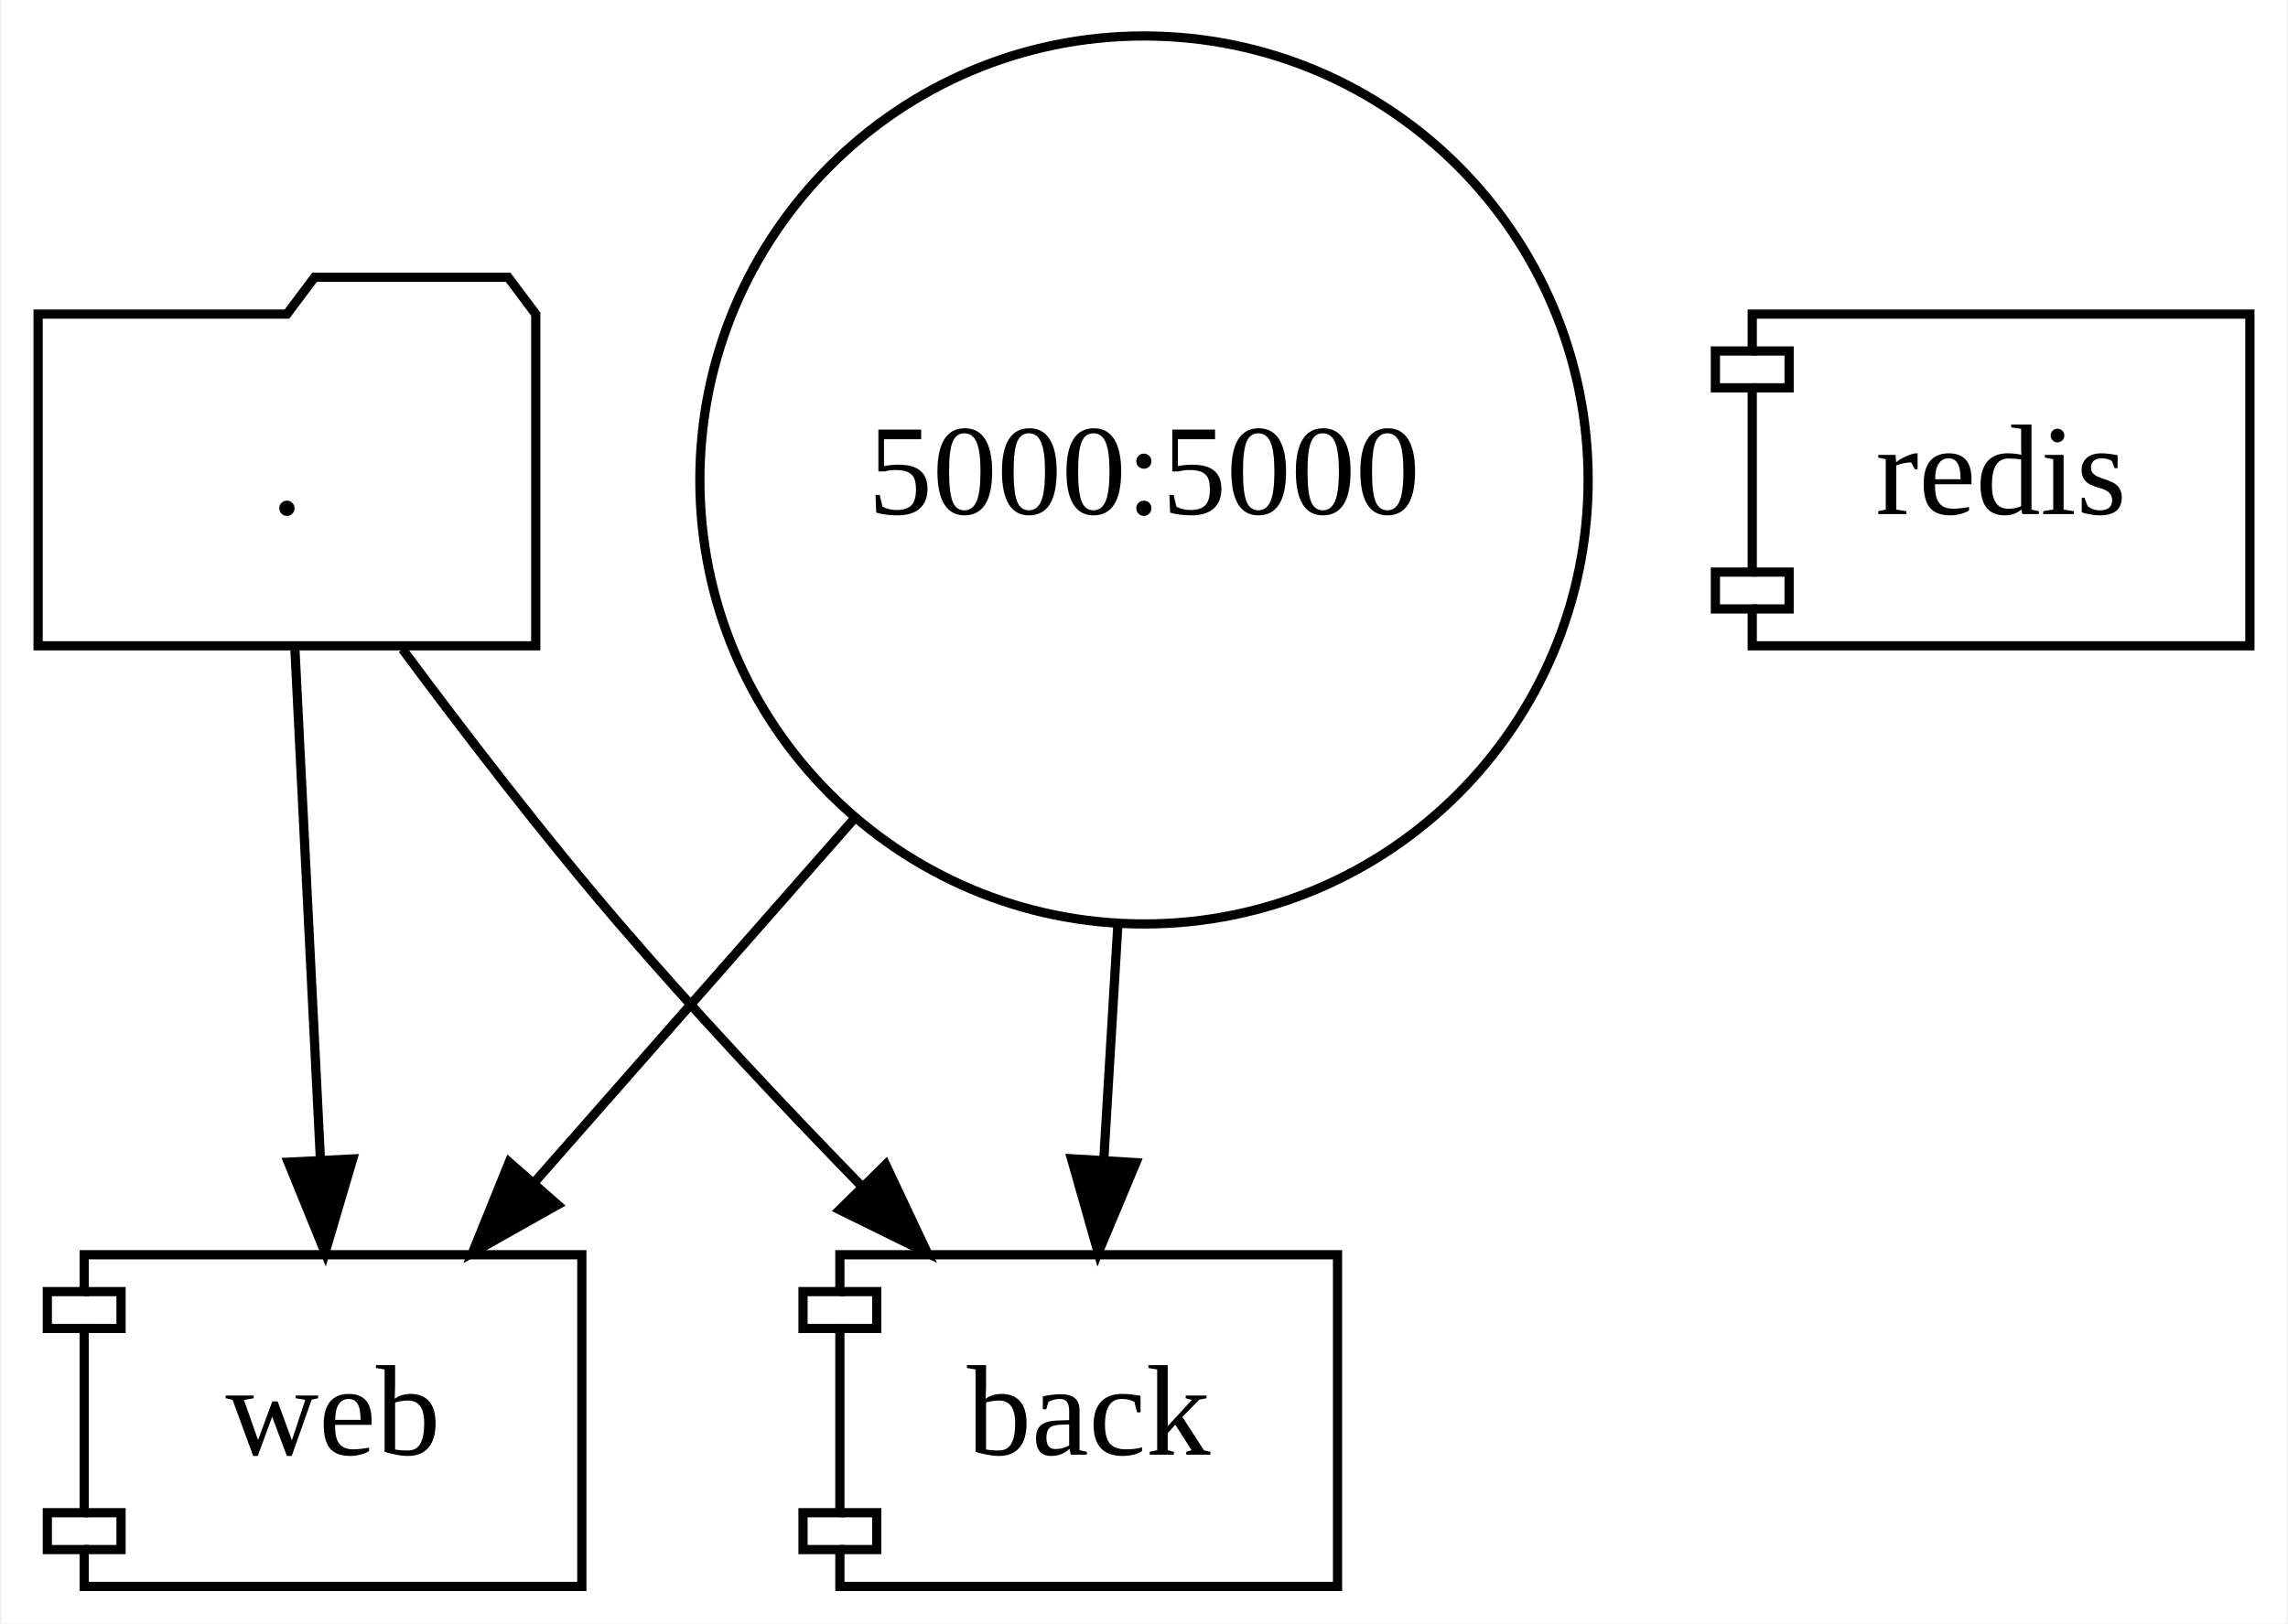
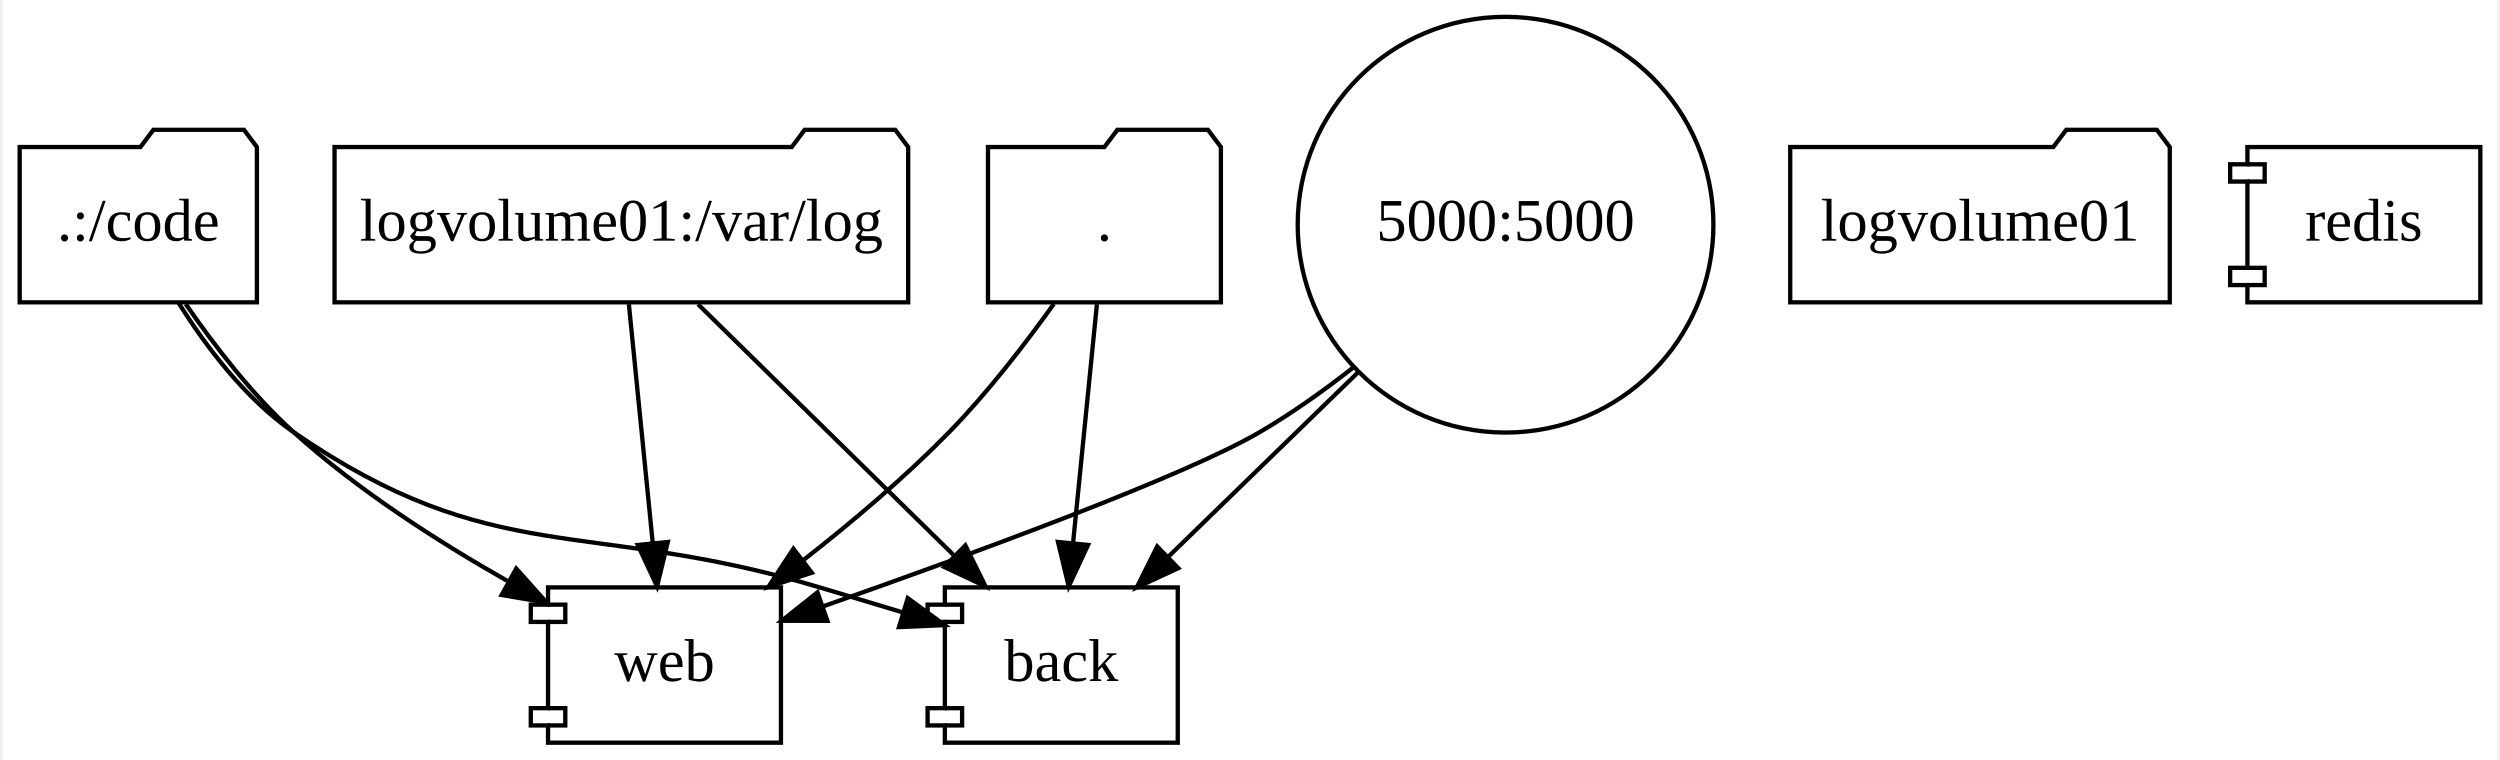
- <svg xmlns="http://www.w3.org/2000/svg" width="248pt" height="176pt" viewBox="0.00 0.00 248.00 176.19">
+ <svg xmlns="http://www.w3.org/2000/svg" width="579pt" height="176pt" viewBox="0.00 0.00 578.50 176.19">
  <g id="graph0" class="graph" transform="scale(1 1) rotate(0) translate(4 172.191)">
-     <polygon fill="white" stroke="none" points="-4,4 -4,-172.191 244,-172.191 244,4 -4,4" />
+     <polygon fill="white" stroke="none" points="-4,4 -4,-172.191 574.5,-172.191 574.5,4 -4,4" />
    <g id="node1" class="node">
-       <polygon fill="none" stroke="black" points="54,-138.096 51,-142.096 30,-142.096 27,-138.096 0,-138.096 0,-102.096 54,-102.096 54,-138.096" />
-       <text text-anchor="middle" x="27" y="-116.396" font-family="Times New Roman,serif" font-size="14.00">.</text>
+       <polygon fill="none" stroke="black" points="278.5,-138.096 275.5,-142.096 254.5,-142.096 251.5,-138.096 224.5,-138.096 224.5,-102.096 278.5,-102.096 278.5,-138.096" />
+       <text text-anchor="middle" x="251.5" y="-116.396" font-family="Times New Roman,serif" font-size="14.00">.</text>
    </g>
    <g id="node2" class="node">
-       <polygon fill="none" stroke="black" points="59,-36 5,-36 5,-32 1,-32 1,-28 5,-28 5,-8 1,-8 1,-4 5,-4 5,-0 59,-0 59,-36" />
-       <polyline fill="none" stroke="black" points="5,-32 9,-32 9,-28 5,-28 " />
-       <polyline fill="none" stroke="black" points="5,-8 9,-8 9,-4 5,-4 " />
-       <text text-anchor="middle" x="32" y="-14.3" font-family="Times New Roman,serif" font-size="14.00">web</text>
+       <polygon fill="none" stroke="black" points="176.5,-36 122.5,-36 122.5,-32 118.5,-32 118.5,-28 122.5,-28 122.5,-8 118.5,-8 118.5,-4 122.5,-4 122.5,-0 176.5,-0 176.5,-36" />
+       <polyline fill="none" stroke="black" points="122.5,-32 126.5,-32 126.5,-28 122.5,-28 " />
+       <polyline fill="none" stroke="black" points="122.5,-8 126.5,-8 126.5,-4 122.5,-4 " />
+       <text text-anchor="middle" x="149.5" y="-14.3" font-family="Times New Roman,serif" font-size="14.00">web</text>
    </g>
    <g id="edge1" class="edge">
-       <path fill="none" stroke="black" d="M27.871,-101.66C28.631,-86.446 29.747,-64.11 30.627,-46.491" />
-       <polygon fill="black" stroke="black" points="34.136,-46.398 31.139,-36.236 27.144,-46.048 34.136,-46.398" />
+       <path fill="none" stroke="black" d="M239.767,-101.727C233.14,-92.466 224.415,-81.131 215.5,-72 205.174,-61.423 192.773,-50.976 181.522,-42.189" />
+       <polygon fill="black" stroke="black" points="183.646,-39.408 173.579,-36.106 179.39,-44.965 183.646,-39.408" />
+     </g>
+     <g id="node6" class="node">
+       <polygon fill="none" stroke="black" points="268.5,-36 214.5,-36 214.5,-32 210.5,-32 210.5,-28 214.5,-28 214.5,-8 210.5,-8 210.5,-4 214.5,-4 214.5,-0 268.5,-0 268.5,-36" />
+       <polyline fill="none" stroke="black" points="214.5,-32 218.5,-32 218.5,-28 214.5,-28 " />
+       <polyline fill="none" stroke="black" points="214.5,-8 218.5,-8 218.5,-4 214.5,-4 " />
+       <text text-anchor="middle" x="241.5" y="-14.3" font-family="Times New Roman,serif" font-size="14.00">back</text>
+     </g>
+     <g id="edge5" class="edge">
+       <path fill="none" stroke="black" d="M249.758,-101.66C248.238,-86.446 246.007,-64.11 244.246,-46.491" />
+       <polygon fill="black" stroke="black" points="247.699,-45.838 243.222,-36.236 240.733,-46.534 247.699,-45.838" />
+     </g>
+     <g id="node3" class="node">
+       <ellipse fill="none" stroke="black" cx="344.5" cy="-120.096" rx="48.192" ry="48.192" />
+       <text text-anchor="middle" x="344.5" y="-116.396" font-family="Times New Roman,serif" font-size="14.00">5000:5000</text>
+     </g>
+     <g id="edge2" class="edge">
+       <path fill="none" stroke="black" d="M309.313,-87.082C302.37,-81.631 294.927,-76.338 287.5,-72 269.901,-61.721 221.023,-43.797 186.451,-31.67" />
+       <polygon fill="black" stroke="black" points="187.27,-28.249 176.675,-28.261 184.965,-34.858 187.27,-28.249" />
+     </g>
+     <g id="edge6" class="edge">
+       <path fill="none" stroke="black" d="M310.488,-86.043C296.087,-72.048 279.616,-56.041 266.38,-43.178" />
+       <polygon fill="black" stroke="black" points="268.612,-40.467 259.001,-36.007 263.733,-45.487 268.612,-40.467" />
    </g>
    <g id="node4" class="node">
-       <polygon fill="none" stroke="black" points="141,-36 87,-36 87,-32 83,-32 83,-28 87,-28 87,-8 83,-8 83,-4 87,-4 87,-0 141,-0 141,-36" />
-       <polyline fill="none" stroke="black" points="87,-32 91,-32 91,-28 87,-28 " />
-       <polyline fill="none" stroke="black" points="87,-8 91,-8 91,-4 87,-4 " />
-       <text text-anchor="middle" x="114" y="-14.3" font-family="Times New Roman,serif" font-size="14.00">back</text>
+       <polygon fill="none" stroke="black" points="55,-138.096 52,-142.096 31,-142.096 28,-138.096 0,-138.096 0,-102.096 55,-102.096 55,-138.096" />
+       <text text-anchor="middle" x="27.5" y="-116.396" font-family="Times New Roman,serif" font-size="14.00">.:/code</text>
    </g>
    <g id="edge3" class="edge">
-       <path fill="none" stroke="black" d="M39.542,-101.724C46.262,-92.669 54.821,-81.526 63,-72 71.235,-62.408 80.728,-52.309 89.274,-43.529" />
-       <polygon fill="black" stroke="black" points="91.967,-45.782 96.485,-36.199 86.977,-40.873 91.967,-45.782" />
+       <path fill="none" stroke="black" d="M38.481,-101.725C45.011,-92.243 53.882,-80.698 63.5,-72 78.288,-58.626 96.902,-46.678 113.028,-37.527" />
+       <polygon fill="black" stroke="black" points="115.123,-40.369 122.187,-32.473 111.741,-34.24 115.123,-40.369" />
    </g>
-     <g id="node3" class="node">
-       <ellipse fill="none" stroke="black" cx="120" cy="-120.096" rx="48.192" ry="48.192" />
-       <text text-anchor="middle" x="120" y="-116.396" font-family="Times New Roman,serif" font-size="14.00">5000:5000</text>
+     <g id="edge7" class="edge">
+       <path fill="none" stroke="black" d="M36.779,-102.07C43.086,-91.98 52.307,-79.699 63.5,-72 110.078,-39.96 131.341,-52.211 185.5,-36 191.696,-34.145 198.273,-32.162 204.659,-30.229" />
+       <polygon fill="black" stroke="black" points="205.9,-33.51 214.454,-27.257 203.868,-26.811 205.9,-33.51" />
    </g>
-     <g id="edge2" class="edge">
-       <path fill="none" stroke="black" d="M88.727,-83.524C77.247,-70.466 64.503,-55.97 54.006,-44.031" />
-       <polygon fill="black" stroke="black" points="56.373,-41.422 47.142,-36.223 51.116,-46.044 56.373,-41.422" />
+     <g id="node5" class="node">
+       <polygon fill="none" stroke="black" points="206,-138.096 203,-142.096 182,-142.096 179,-138.096 73,-138.096 73,-102.096 206,-102.096 206,-138.096" />
+       <text text-anchor="middle" x="139.5" y="-116.396" font-family="Times New Roman,serif" font-size="14.00">logvolume01:/var/log</text>
    </g>
    <g id="edge4" class="edge">
-       <path fill="none" stroke="black" d="M117.176,-71.979C116.649,-63.194 116.115,-54.288 115.639,-46.349" />
-       <polygon fill="black" stroke="black" points="119.125,-45.998 115.033,-36.225 112.137,-46.416 119.125,-45.998" />
+       <path fill="none" stroke="black" d="M141.242,-101.66C142.762,-86.446 144.993,-64.11 146.754,-46.491" />
+       <polygon fill="black" stroke="black" points="150.267,-46.534 147.778,-36.236 143.301,-45.838 150.267,-46.534" />
    </g>
-     <g id="node5" class="node">
-       <polygon fill="none" stroke="black" points="240,-138.096 186,-138.096 186,-134.096 182,-134.096 182,-130.096 186,-130.096 186,-110.096 182,-110.096 182,-106.096 186,-106.096 186,-102.096 240,-102.096 240,-138.096" />
-       <polyline fill="none" stroke="black" points="186,-134.096 190,-134.096 190,-130.096 186,-130.096 " />
-       <polyline fill="none" stroke="black" points="186,-110.096 190,-110.096 190,-106.096 186,-106.096 " />
-       <text text-anchor="middle" x="213" y="-116.396" font-family="Times New Roman,serif" font-size="14.00">redis</text>
+     <g id="edge8" class="edge">
+       <path fill="none" stroke="black" d="M157.267,-101.66C173.648,-85.585 198.132,-61.559 216.487,-43.546" />
+       <polygon fill="black" stroke="black" points="219.251,-45.738 223.937,-36.236 214.348,-40.742 219.251,-45.738" />
+     </g>
+     <g id="node7" class="node">
+       <polygon fill="none" stroke="black" points="498.5,-138.096 495.5,-142.096 474.5,-142.096 471.5,-138.096 410.5,-138.096 410.5,-102.096 498.5,-102.096 498.5,-138.096" />
+       <text text-anchor="middle" x="454.5" y="-116.396" font-family="Times New Roman,serif" font-size="14.00">logvolume01</text>
+     </g>
+     <g id="node8" class="node">
+       <polygon fill="none" stroke="black" points="570.5,-138.096 516.5,-138.096 516.5,-134.096 512.5,-134.096 512.5,-130.096 516.5,-130.096 516.5,-110.096 512.5,-110.096 512.5,-106.096 516.5,-106.096 516.5,-102.096 570.5,-102.096 570.5,-138.096" />
+       <polyline fill="none" stroke="black" points="516.5,-134.096 520.5,-134.096 520.5,-130.096 516.5,-130.096 " />
+       <polyline fill="none" stroke="black" points="516.5,-110.096 520.5,-110.096 520.5,-106.096 516.5,-106.096 " />
+       <text text-anchor="middle" x="543.5" y="-116.396" font-family="Times New Roman,serif" font-size="14.00">redis</text>
    </g>
  </g>
</svg>
